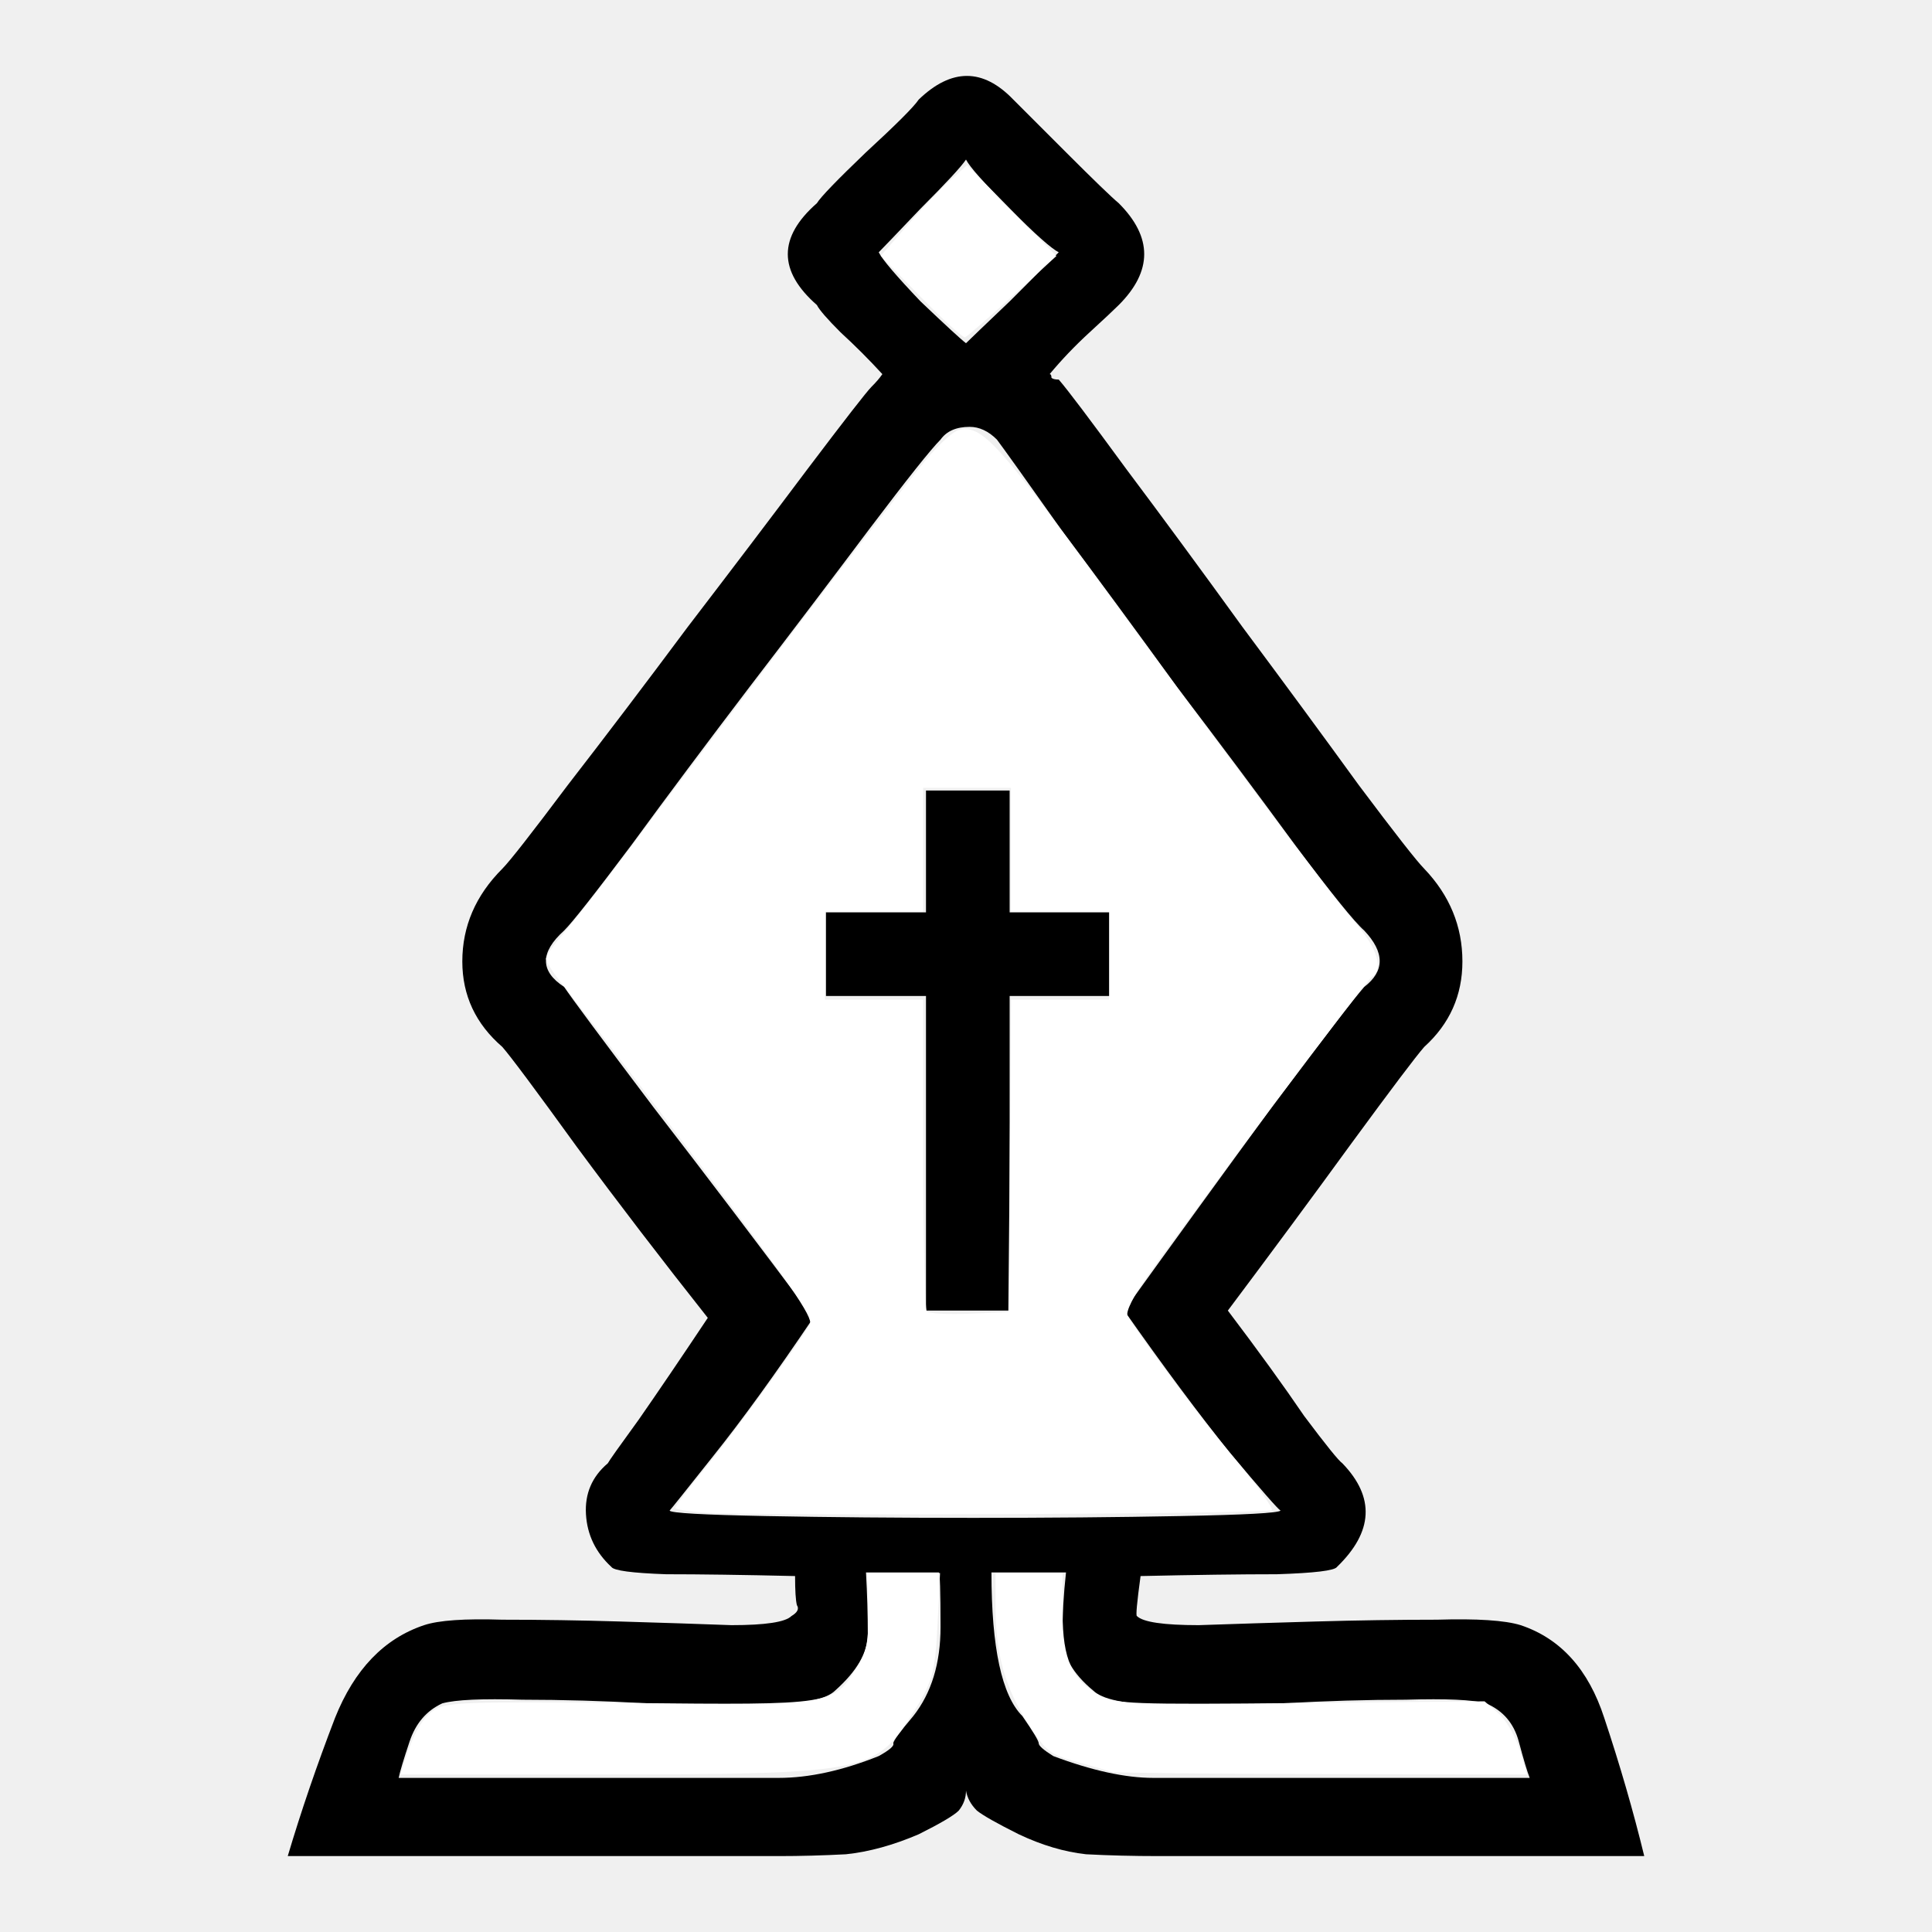
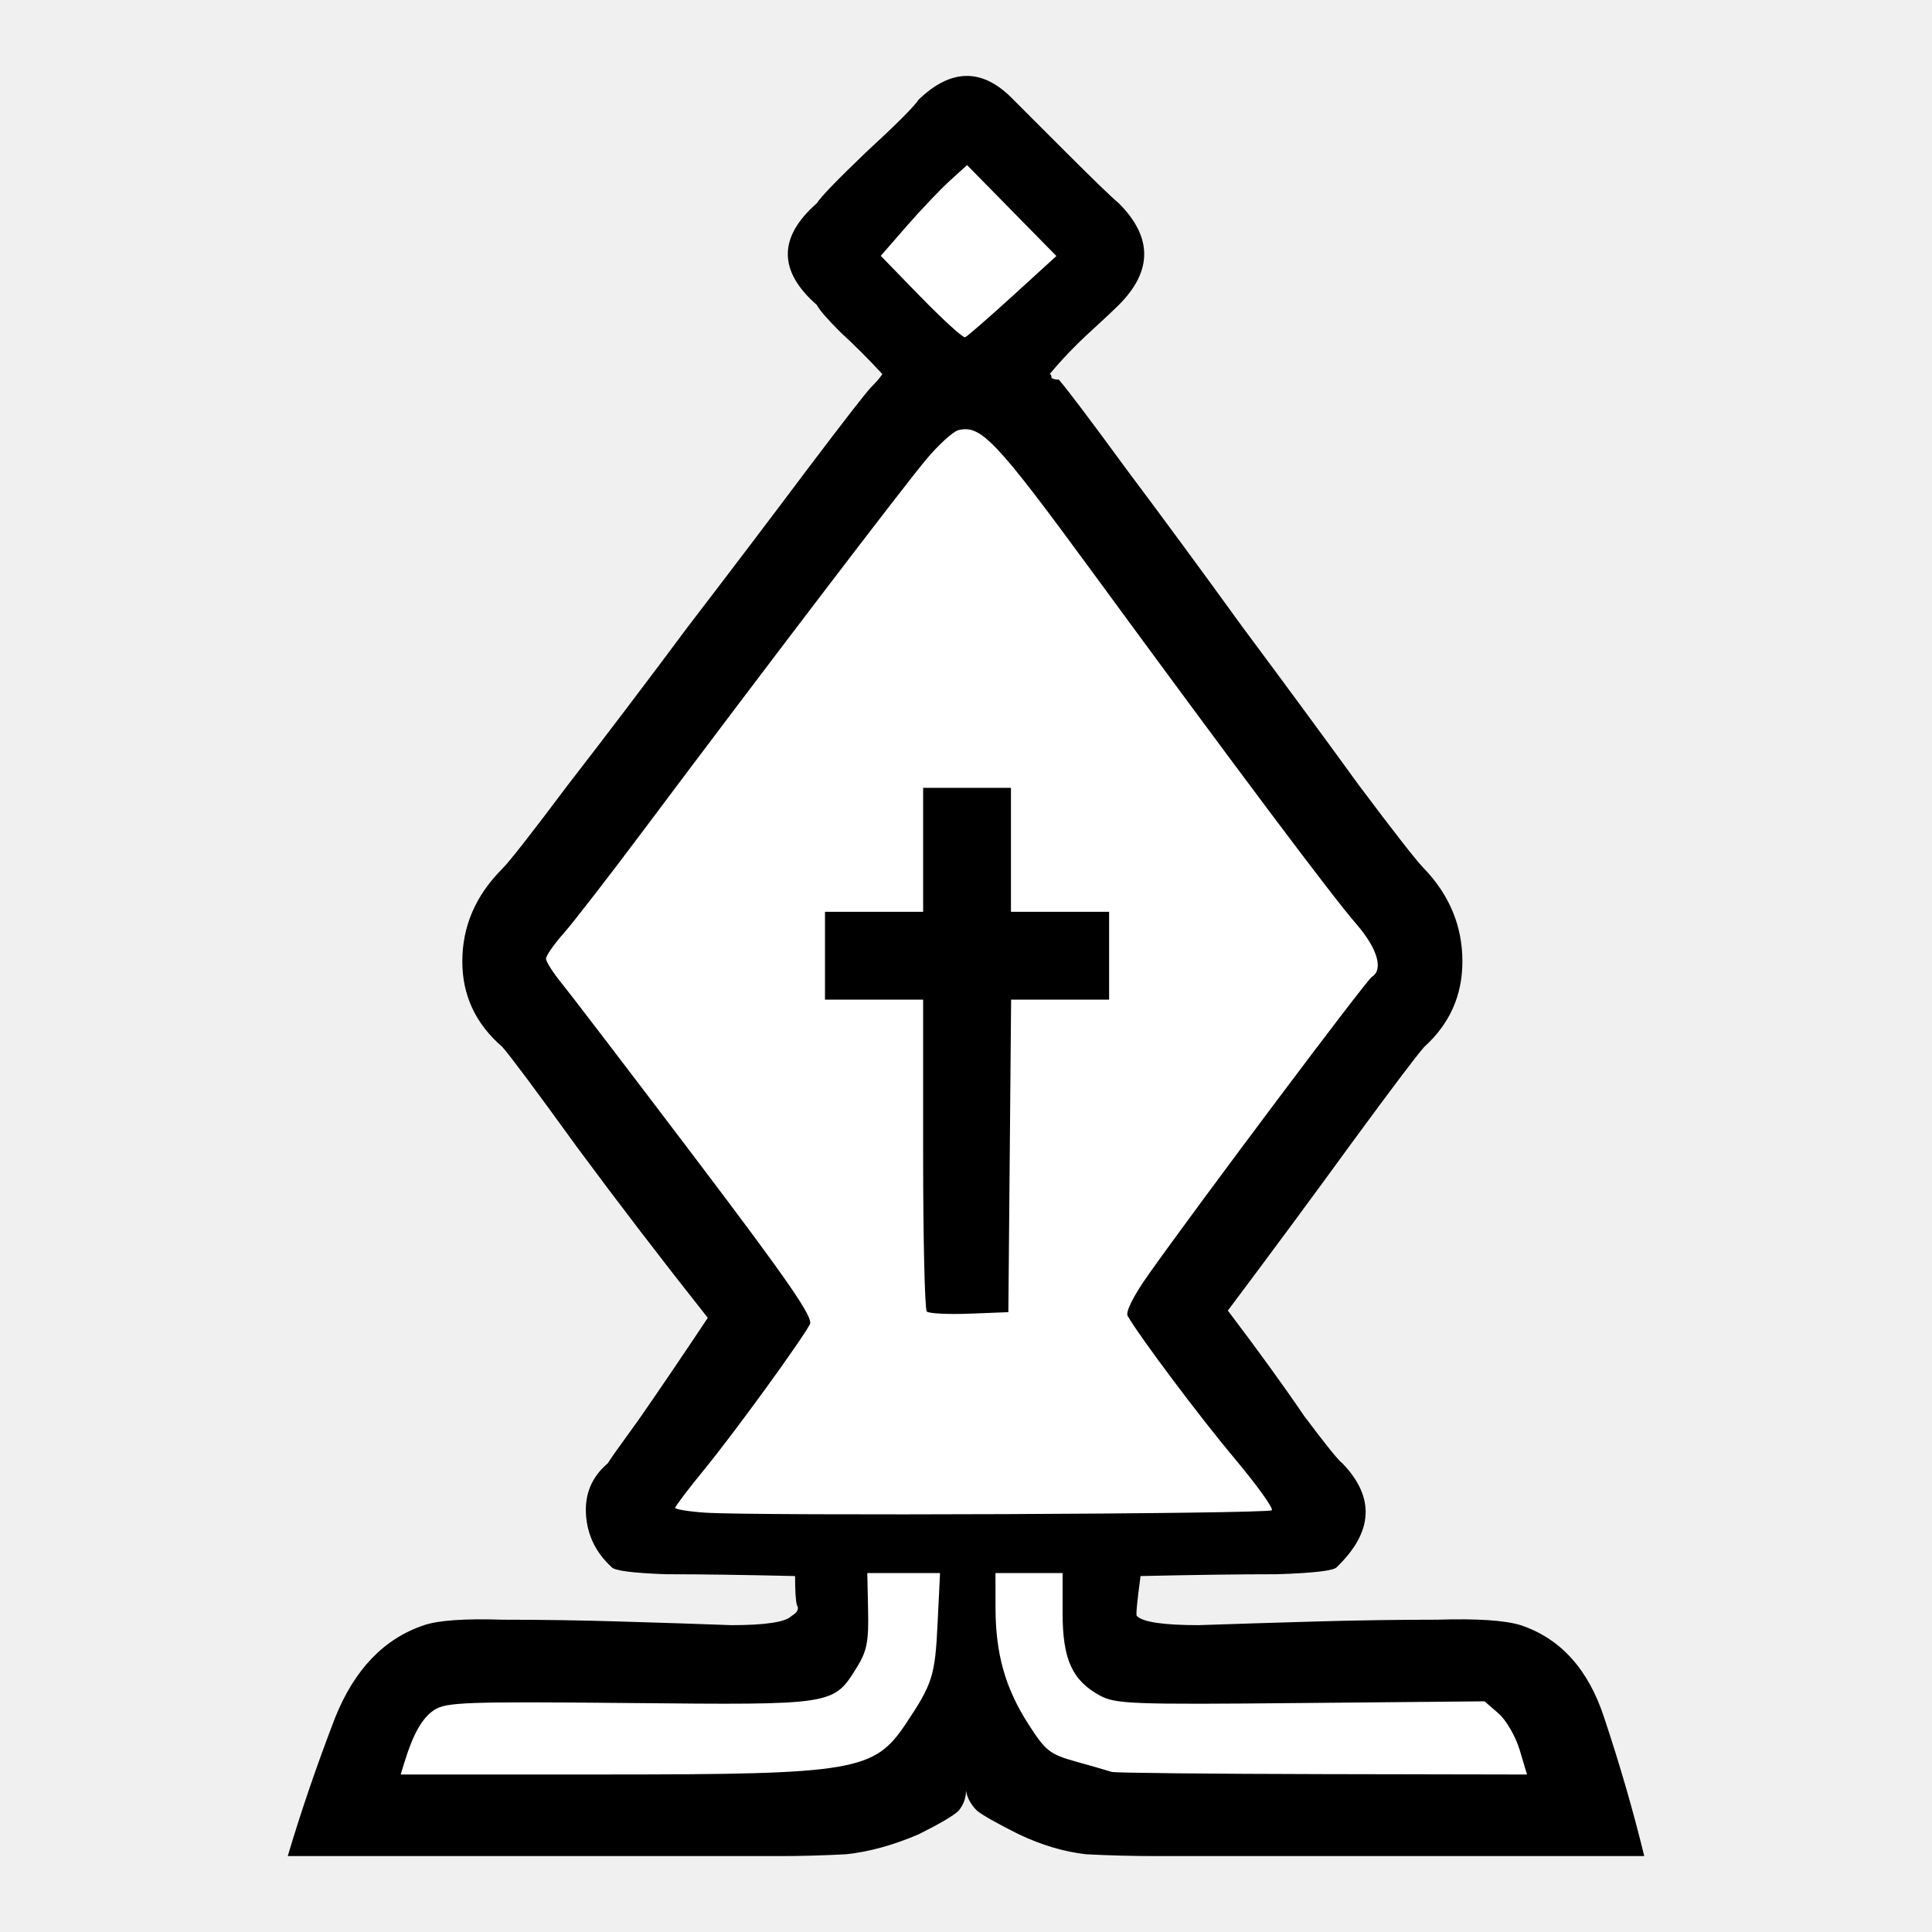
- <svg xmlns="http://www.w3.org/2000/svg" height="68" width="68">
-   <path d="m27.984 55.472q-2.752-.064-4.544-.064-1.792-.064-1.92-.256-.832-.768-.896-1.856-.064-1.088.768-1.792.064-.128 1.088-1.536 1.024-1.472 2.432-3.584-2.432-3.072-4.608-6.016-2.176-3.008-2.624-3.52-1.408-1.216-1.408-3.008 0-1.856 1.408-3.264.384-.384 2.304-2.944 1.984-2.56 4.224-5.568 2.304-3.008 4.224-5.568 1.984-2.624 2.24-2.88.256-.256.384-.448-.704-.768-1.472-1.472-.704-.704-.832-.96-2.048-1.792 0-3.584.192-.32 1.728-1.792 1.6-1.472 1.856-1.856 1.728-1.664 3.328 0l1.856 1.856q1.472 1.472 1.856 1.792 1.792 1.792 0 3.584-.256.256-1.024.96t-1.408 1.472q.064 0 .064.128.064.064.256.064.448.512 2.368 3.136 1.92 2.56 4.096 5.568 2.24 3.008 4.096 5.568 1.92 2.56 2.304 2.944 1.344 1.408 1.344 3.264 0 1.792-1.344 3.008-.448.512-2.56 3.392-2.048 2.816-4.352 5.888 1.6 2.112 2.688 3.712 1.152 1.536 1.344 1.664 1.728 1.792-.192 3.648-.128.192-2.112.256-1.92 0-4.8.064-.192 1.408-.128 1.408.32.32 2.176.32 1.856-.064 4.096-.128t4.288-.064q2.112-.064 2.944.192 2.112.704 2.944 3.264.832 2.496 1.408 4.864h-17.088q-1.344 0-2.56-.064-1.152-.128-2.368-.704-1.152-.576-1.472-.832-.32-.32-.384-.704 0 .384-.256.704-.256.256-1.408.832-1.344.576-2.56.704-1.216.064-2.368.064h-17.28q.704-2.368 1.664-4.864 1.024-2.56 3.136-3.264.768-.256 2.752-.192 2.048 0 4.16.064 2.176.064 3.904.128 1.792 0 2.112-.32.32-.192.192-.384-.064-.256-.064-1.024zm6.912-.128q0 3.968 1.088 5.056.576.832.576.96t.512.448q2.048.768 3.52.768h13.248q-.128-.32-.384-1.28t-1.152-1.344q-.704-.192-2.816-.128-2.048 0-4.352.128-2.304.064-4.288.064-1.92-.064-2.368-.512-1.088-.896-1.088-1.92 0-1.088.128-2.24zm-1.792 1.92q0-1.92-.064-1.92h-2.56q.064 1.152.064 2.176 0 .96-1.152 1.984-.448.448-2.368.512-1.92 0-4.224-.064-2.304-.128-4.416-.128-2.112-.064-2.816.128-.832.384-1.152 1.344-.32.96-.384 1.28h13.376q1.6 0 3.52-.768.576-.32.512-.448 0-.128.704-.96.96-1.216.96-3.136zm2.432-22.208v11.072h-2.944v-11.072h-3.52v-2.944h3.52v-4.288h2.944v4.288h3.52v2.944zm-6.912 11.328q-1.984 2.944-3.52 4.864-1.472 1.856-1.536 1.92.064.128 3.392.192t7.296.064q3.968 0 7.296-.064 3.392-.064 3.52-.192-.128-.064-1.792-2.048-1.6-1.984-3.712-4.992 2.624-3.648 5.248-7.232 2.688-3.584 3.2-4.16 1.088-.832 0-1.984-.512-.448-2.432-3.008-1.92-2.624-4.16-5.568-2.176-3.008-4.096-5.568-1.856-2.624-2.24-3.136-.448-.448-.96-.448-.704 0-1.024.448-.512.512-2.496 3.136-1.92 2.56-4.224 5.568-2.24 2.944-4.16 5.568-1.92 2.56-2.368 3.008-1.28 1.152 0 1.984.384.576 3.136 4.224 2.816 3.648 5.632 7.424zm5.376-40.768q-.256.384-1.6 1.728-1.28 1.344-1.472 1.536.192.384 1.472 1.728 1.344 1.28 1.6 1.472.192-.192 1.536-1.472l1.728-1.728q-.384-.192-1.728-1.536-1.344-1.344-1.536-1.728z" />
-   <path d="m14.228 62.048c.313-1.024.632-1.585 1.059-1.865.414-.272 1.132-.297 6.879-.242 7.21.07 7.164.076 7.99-1.252.355-.572.422-.907.398-2.005l-.028-1.318h2.56l-.086 1.775c-.089 1.846-.176 2.121-1.12 3.533-1.113 1.665-1.8 1.78-10.537 1.782l-7.24.001zm24.9.317a43.32 43.32 0 0 0 -1.225-.353c-.959-.267-1.095-.374-1.71-1.332-.813-1.27-1.151-2.467-1.154-4.087l-.002-1.227h2.363v1.41c.001 1.627.336 2.368 1.31 2.9.55.3 1.114.322 7.07.265l6.472-.06.489.424c.269.234.605.813.747 1.288l.258.864-7.219-.014c-3.97-.008-7.3-.043-7.4-.078zm-14.318-9.125c-.575-.04-1.046-.117-1.046-.17s.48-.684 1.067-1.402c1.035-1.267 3.345-4.446 3.675-5.058.127-.236-.75-1.508-4.014-5.819-2.298-3.033-4.424-5.817-4.726-6.185-.3-.369-.547-.757-.547-.863 0-.107.273-.501.606-.876.334-.376 1.618-2.033 2.853-3.683 4.068-5.432 9.132-12.074 9.929-13.022.43-.513.936-.972 1.123-1.021.787-.206 1.325.362 4.689 4.952 5.102 6.963 8.462 11.444 9.311 12.42.749.861.972 1.61.557 1.867-.198.123-6.092 7.978-7.865 10.482-.525.741-.813 1.315-.732 1.455.44.76 2.548 3.57 3.766 5.02.784.935 1.372 1.753 1.306 1.819-.129.13-18.233.205-19.952.084zm10.73-12.556.048-5.5h3.449v-3.091h-3.455v-4.363h-3.091v4.363h-3.454v3.091h3.454v5.425c0 2.983.058 5.482.129 5.552.07.07.745.105 1.5.076l1.371-.053zm-3.124-30.222-1.416-1.457.912-1.047c.501-.575 1.185-1.294 1.519-1.597l.607-.55 1.571 1.6 1.572 1.6-1.54 1.405c-.848.772-1.6 1.427-1.673 1.454s-.77-.607-1.55-1.408z" fill="#fff" fill-rule="evenodd" />
+ <svg xmlns="http://www.w3.org/2000/svg" width="68" height="68" viewBox="0 0 68 68" fill="none">
+   <path d="M27.984 55.472C26.149 55.429 24.635 55.408 23.44 55.408C22.245 55.365 21.605 55.28 21.52 55.152C20.965 54.64 20.667 54.021 20.624 53.296C20.581 52.571 20.837 51.973 21.392 51.504C21.435 51.419 21.797 50.907 22.48 49.968C23.163 48.987 23.973 47.792 24.912 46.384C23.291 44.336 21.755 42.331 20.304 40.368C18.853 38.363 17.979 37.189 17.68 36.848C16.741 36.037 16.272 35.035 16.272 33.84C16.272 32.603 16.741 31.515 17.68 30.576C17.936 30.32 18.704 29.339 19.984 27.632C21.307 25.925 22.715 24.069 24.208 22.064C25.744 20.059 27.152 18.203 28.432 16.496C29.755 14.747 30.501 13.787 30.672 13.616C30.843 13.445 30.971 13.296 31.056 13.168C30.587 12.656 30.096 12.165 29.584 11.696C29.115 11.227 28.837 10.907 28.752 10.736C27.387 9.541 27.387 8.347 28.752 7.152C28.88 6.939 29.456 6.341 30.48 5.36C31.547 4.379 32.165 3.76 32.336 3.504C33.488 2.395 34.597 2.395 35.664 3.504L37.52 5.36C38.501 6.341 39.12 6.939 39.376 7.152C40.571 8.347 40.571 9.541 39.376 10.736C39.205 10.907 38.864 11.227 38.352 11.696C37.84 12.165 37.371 12.656 36.944 13.168C36.987 13.168 37.008 13.211 37.008 13.296C37.051 13.339 37.136 13.36 37.264 13.36C37.563 13.701 38.352 14.747 39.632 16.496C40.912 18.203 42.277 20.059 43.728 22.064C45.221 24.069 46.587 25.925 47.824 27.632C49.104 29.339 49.872 30.32 50.128 30.576C51.024 31.515 51.472 32.603 51.472 33.84C51.472 35.035 51.024 36.037 50.128 36.848C49.829 37.189 48.976 38.32 47.568 40.24C46.203 42.117 44.752 44.08 43.216 46.128C44.283 47.536 45.179 48.773 45.904 49.84C46.672 50.864 47.12 51.419 47.248 51.504C48.4 52.699 48.336 53.915 47.056 55.152C46.971 55.28 46.267 55.365 44.944 55.408C43.664 55.408 42.064 55.429 40.144 55.472C40.016 56.411 39.973 56.88 40.016 56.88C40.229 57.093 40.955 57.2 42.192 57.2C43.429 57.157 44.795 57.115 46.288 57.072C47.781 57.029 49.211 57.008 50.576 57.008C51.984 56.965 52.965 57.029 53.52 57.2C54.928 57.669 55.909 58.757 56.464 60.464C57.019 62.128 57.488 63.749 57.872 65.328H40.784C39.888 65.328 39.035 65.307 38.224 65.264C37.456 65.179 36.667 64.944 35.856 64.56C35.088 64.176 34.597 63.899 34.384 63.728C34.171 63.515 34.043 63.28 34 63.024C34 63.28 33.915 63.515 33.744 63.728C33.573 63.899 33.104 64.176 32.336 64.56C31.44 64.944 30.587 65.179 29.776 65.264C28.965 65.307 28.176 65.328 27.408 65.328H10.128C10.597 63.749 11.152 62.128 11.792 60.464C12.475 58.757 13.52 57.669 14.928 57.2C15.44 57.029 16.357 56.965 17.68 57.008C19.045 57.008 20.432 57.029 21.84 57.072C23.291 57.115 24.592 57.157 25.744 57.2C26.939 57.2 27.643 57.093 27.856 56.88C28.069 56.752 28.133 56.624 28.048 56.496C28.005 56.325 27.984 55.984 27.984 55.472Z" fill="black" />
+   <path fill-rule="evenodd" clip-rule="evenodd" d="M14.228 62.048C14.541 61.024 14.86 60.463 15.287 60.183C15.701 59.911 16.419 59.886 22.166 59.941C29.376 60.011 29.33 60.017 30.156 58.689C30.511 58.117 30.578 57.782 30.554 56.684L30.526 55.366H33.086L33 57.141C32.911 58.987 32.824 59.262 31.88 60.674C30.767 62.339 30.08 62.454 21.343 62.456L14.103 62.457L14.228 62.048ZM39.128 62.365C38.721 62.241 38.313 62.124 37.903 62.012C36.944 61.745 36.808 61.638 36.193 60.68C35.38 59.41 35.042 58.213 35.039 56.593L35.037 55.366H37.4V56.776C37.401 58.403 37.736 59.144 38.71 59.676C39.26 59.976 39.824 59.998 45.78 59.941L52.252 59.881L52.741 60.305C53.01 60.539 53.346 61.118 53.488 61.593L53.746 62.457L46.527 62.443C42.557 62.435 39.228 62.4 39.128 62.365ZM24.81 53.24C24.235 53.2 23.764 53.123 23.764 53.07C23.764 53.017 24.244 52.386 24.831 51.668C25.866 50.401 28.176 47.222 28.506 46.61C28.633 46.374 27.756 45.102 24.492 40.791C22.194 37.758 20.068 34.974 19.766 34.606C19.466 34.237 19.219 33.849 19.219 33.743C19.219 33.636 19.492 33.242 19.825 32.867C20.159 32.491 21.443 30.834 22.678 29.184C26.746 23.752 31.81 17.11 32.607 16.162C33.037 15.649 33.543 15.19 33.73 15.141C34.517 14.935 35.055 15.503 38.419 20.093C43.521 27.056 46.881 31.537 47.73 32.513C48.479 33.374 48.702 34.123 48.287 34.38C48.089 34.503 42.195 42.358 40.422 44.862C39.897 45.603 39.609 46.177 39.69 46.317C40.13 47.077 42.238 49.887 43.456 51.337C44.24 52.272 44.828 53.09 44.762 53.156C44.633 53.286 26.529 53.361 24.81 53.24ZM35.588 35.184H39.037V32.093H35.582V27.73H32.491V32.093H29.037V35.184H32.491V40.609C32.491 43.592 32.549 46.091 32.62 46.161C32.69 46.231 33.365 46.266 34.12 46.237L35.491 46.184L35.588 35.184ZM32.416 10.462L31 9.005L31.912 7.958C32.413 7.383 33.097 6.664 33.431 6.361L34.038 5.811L37.181 9.011L35.641 10.416C34.793 11.188 34.041 11.843 33.968 11.87C33.895 11.897 33.198 11.263 32.418 10.462H32.416Z" fill="white" />
</svg>
